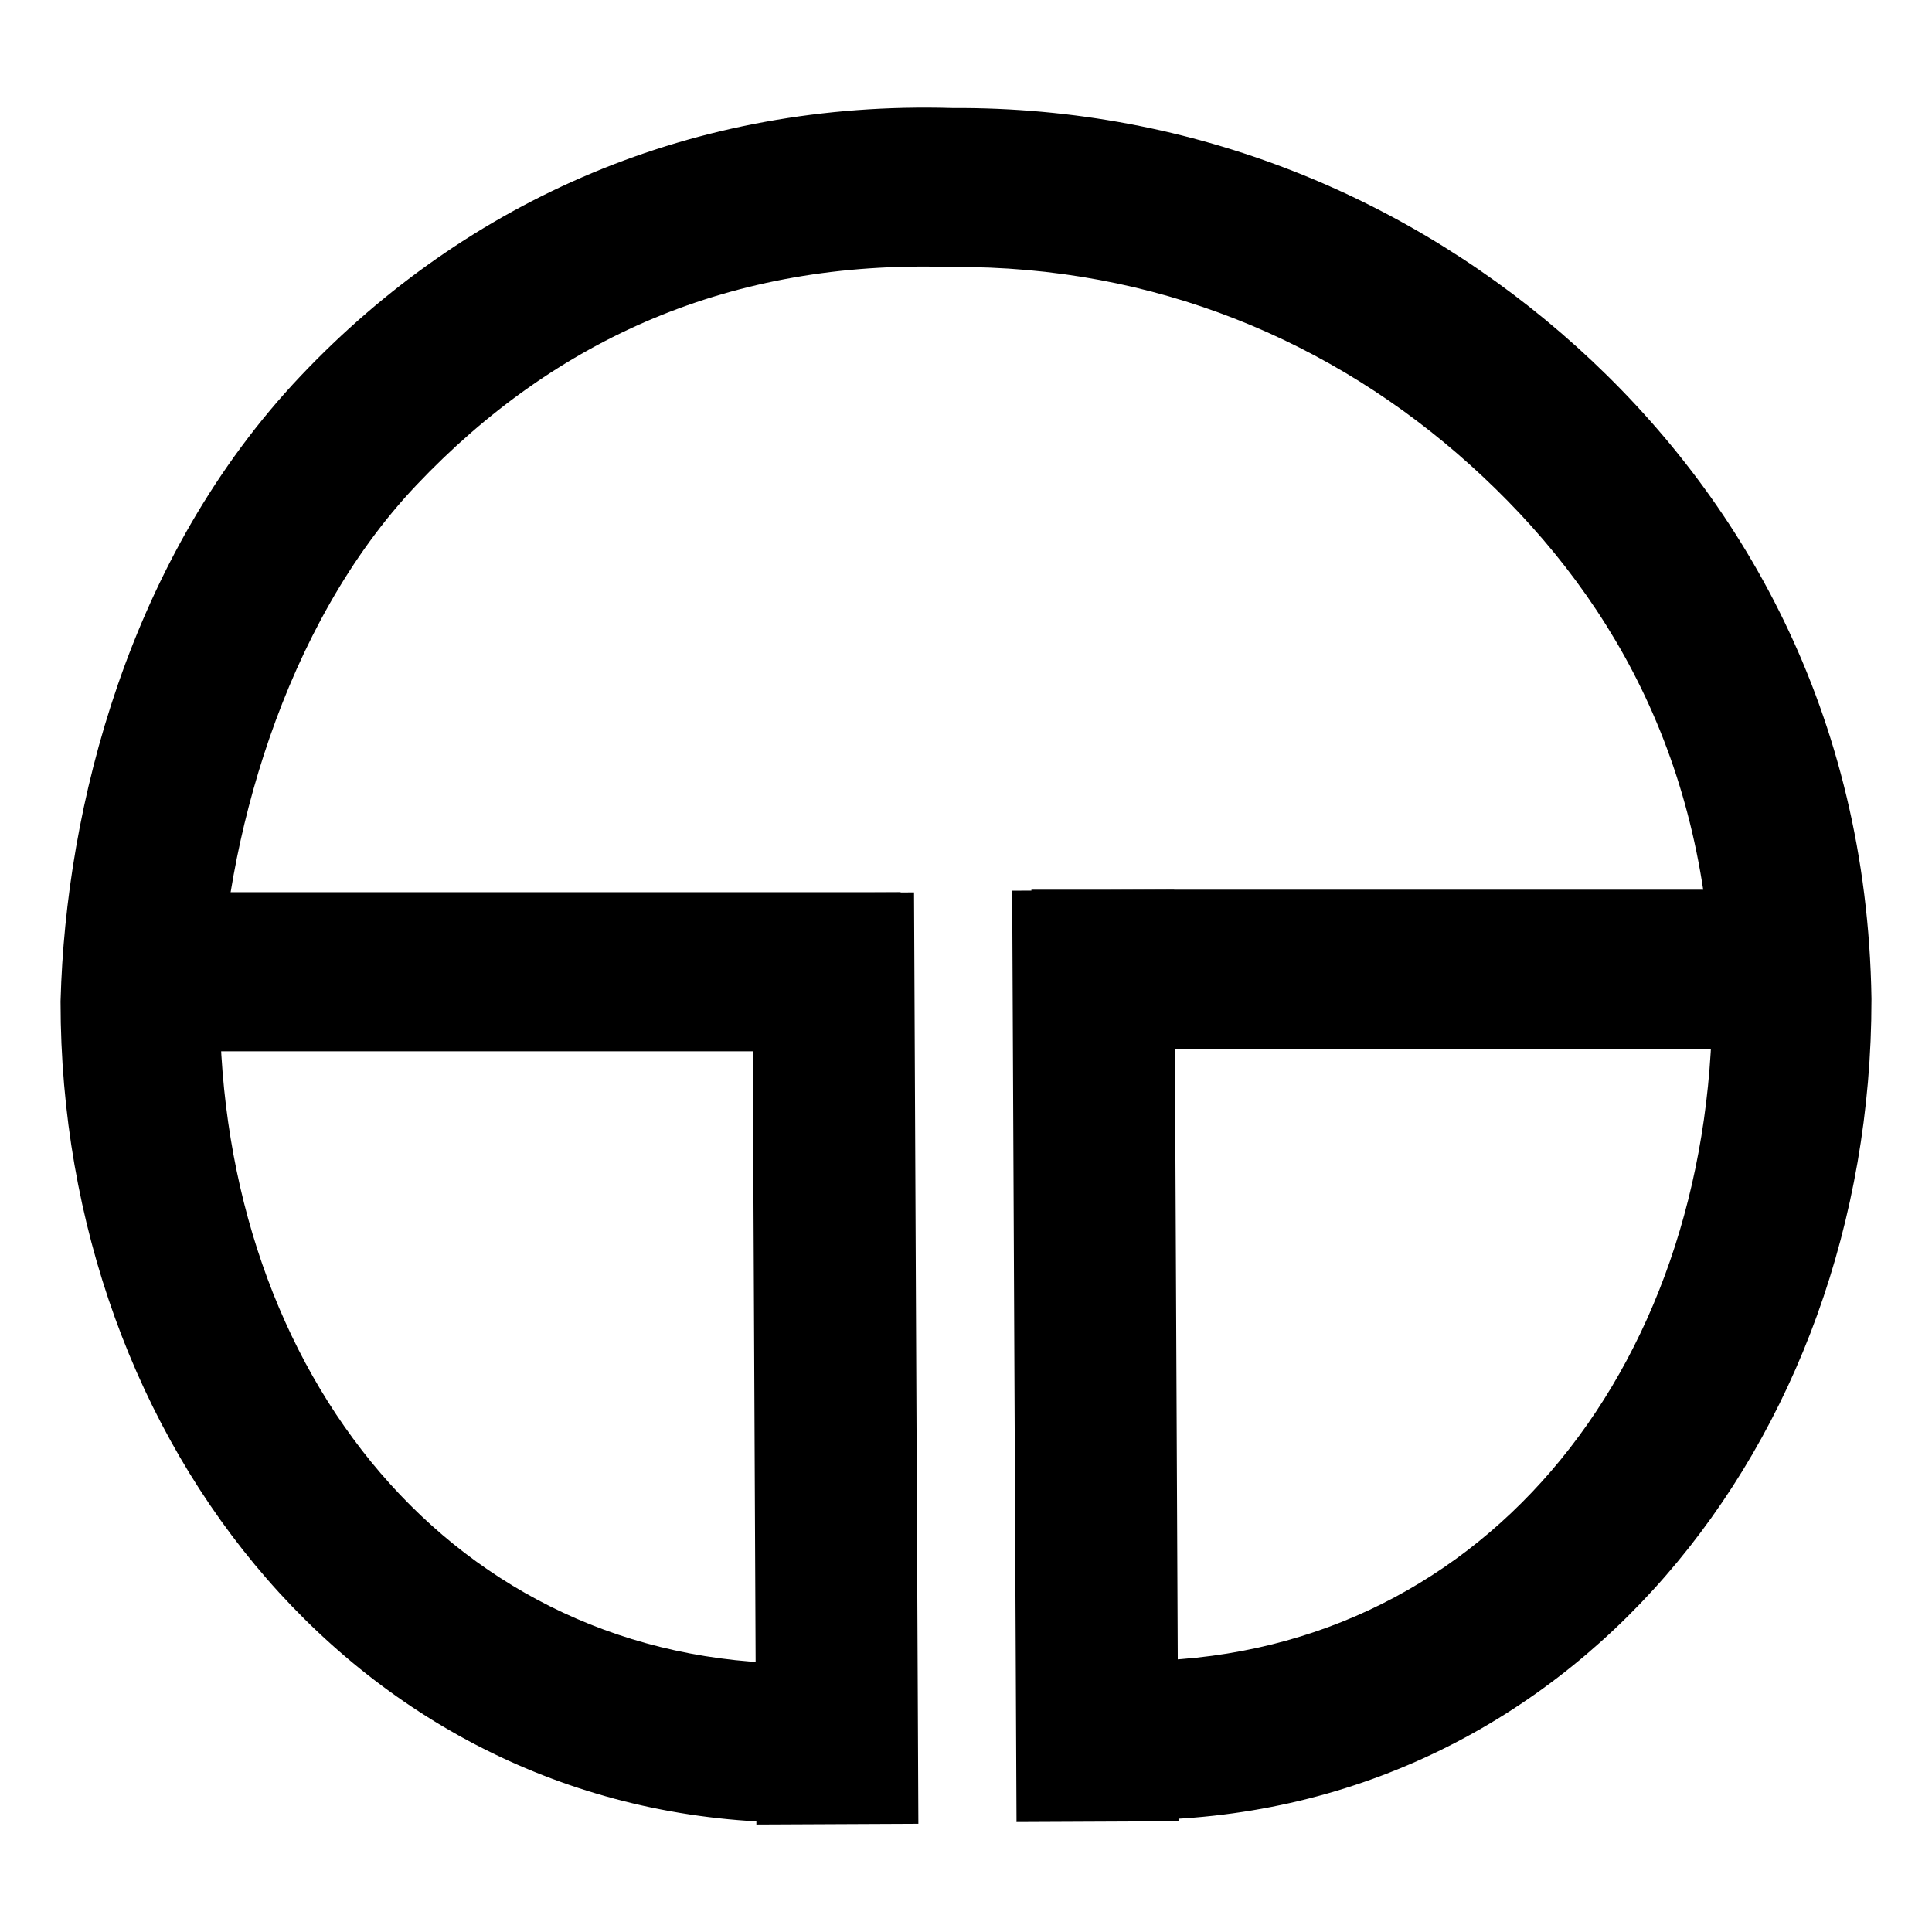
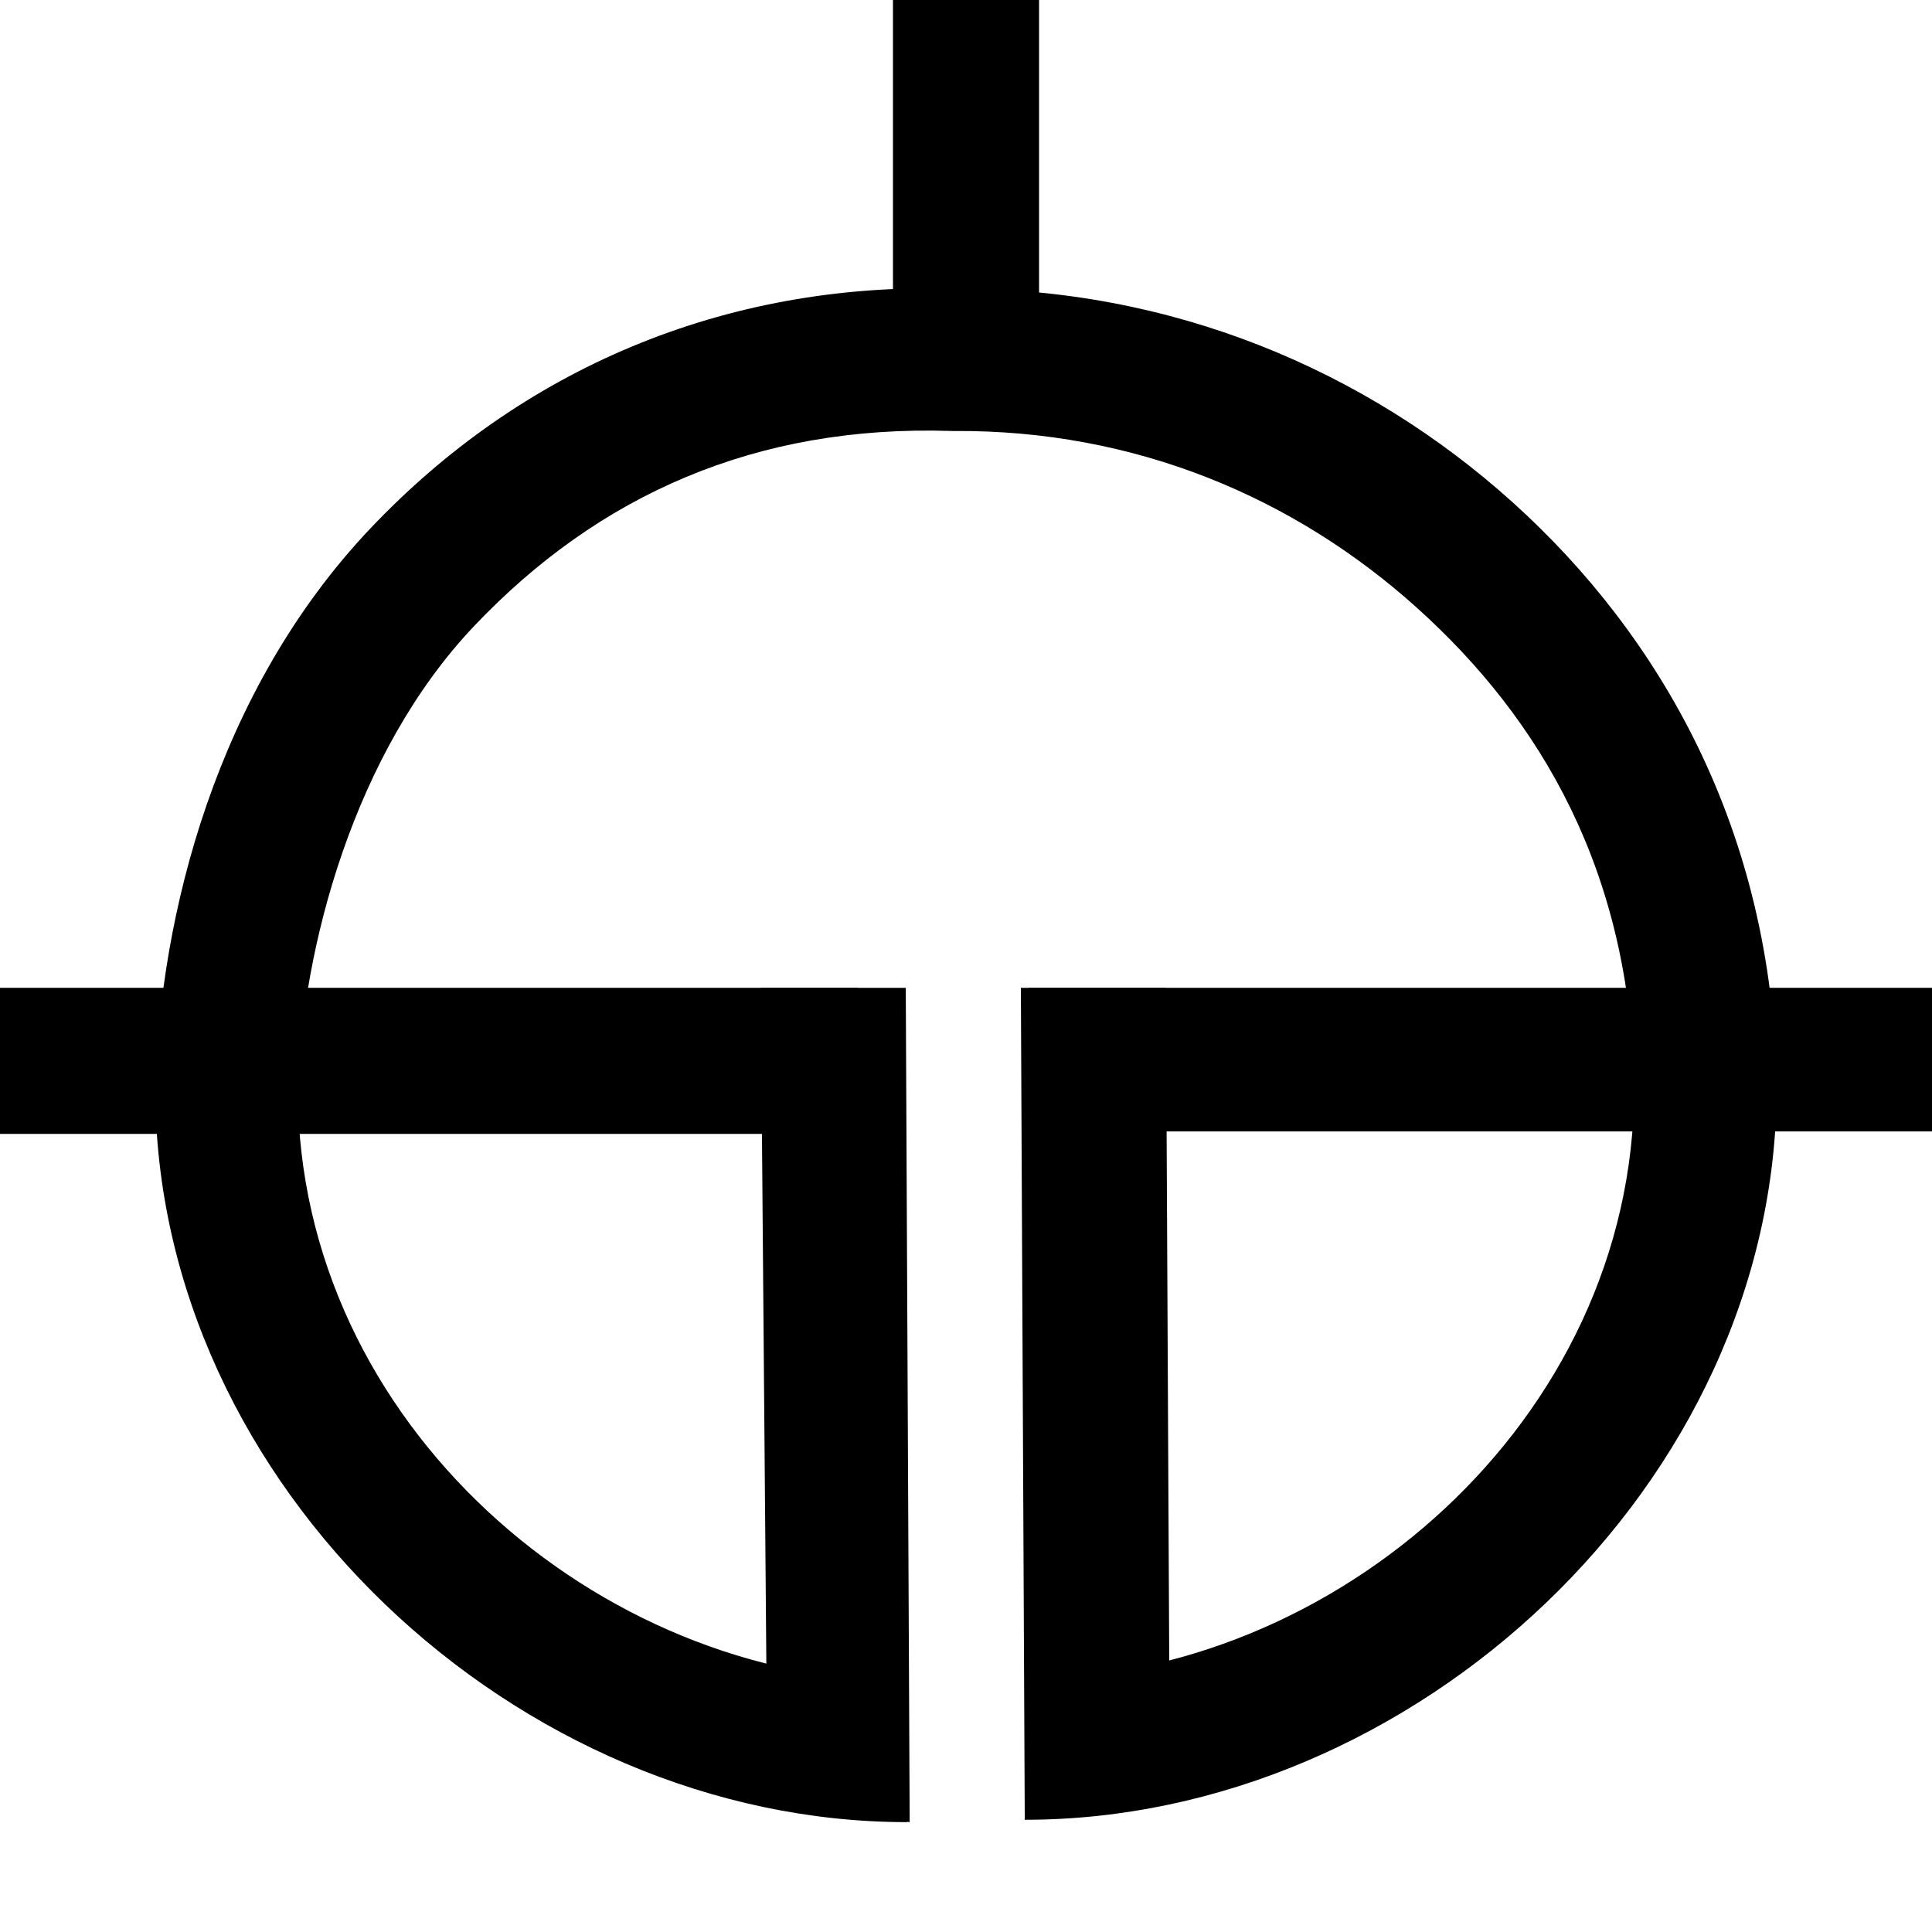
<svg xmlns="http://www.w3.org/2000/svg" viewBox="0 0 85 85" version="1.1" id="svg2">
  <defs id="defs16" />
-   <g id="g4170" transform="translate(-0.890391,1.106892)">
-     <path style="color:#000000;fill:#000000;-inkscape-stroke:none" d="M 42.801,3.646 C 31.417,3.308 21.482,7.669 14.133,15.418 6.532,23.432 3.785,34.473 3.557,42.885 l -0.002,0.047 v 0.047 c 0,19.531 13.378,36.1 32.457,36.1 v -7 c -15.074,0 -25.434,-12.627 -25.453,-29.055 0.199,-6.967 2.765,-16.58 8.654,-22.789 6.14,-6.474 13.876,-9.895 23.432,-9.596 l 0.066,0.002 h 0.068 c 8.91,-0.066 16.745,3.258 22.789,8.705 6.057,5.459 10.486,12.944 10.656,23.557 C 76.21,59.336 65.848,71.969 50.77,71.969 v 7 c 19.079,0 32.457,-16.569 32.457,-36.1 v -0.027 -0.025 C 83.032,30.237 77.477,20.657 70.254,14.146 63.029,7.635 53.469,3.587 42.801,3.646 Z" id="path6" />
-     <path style="color:#000000;fill:#000000;-inkscape-stroke:none" d="m 52.549,38.047 -7.127,0.033 0.191,40.975 7.127,-0.033 z" id="path10" />
-     <path style="color:#000000;fill:#000000;-inkscape-stroke:none" d="m 46.268,38.037 v 7 h 35.859 v -7 z" id="path12" />
-     <path style="color:#000000;fill:#000000;-inkscape-stroke:none" d="m 41.104,38.154 -7.127,0.033 0.191,40.977 7.127,-0.033 z" id="path10-8" />
-     <path style="color:#000000;fill:#000000;-inkscape-stroke:none" d="m 4.654,38.146 v 7 H 40.514 v -7 z" id="path12-1" />
-   </g>
+   <path id="path6" d="M 41.972,12.7 C 31.78,12.397 22.885,16.301 16.304,23.239 9.499,30.415 7.039,40.3 6.835,47.831 l -0.002,0.042 0,0.042 c 0,17.486 15.978,32.251 33.06,32.251 l 0,-6.197 c -13.497,0 -26.772,-11.305 -26.789,-26.014 0.178,-6.238 2.476,-14.844 7.749,-20.404 5.498,-5.796 12.424,-8.859 20.979,-8.591 l 0.059,0.002 0.061,0 c 7.978,-0.059 14.993,2.917 20.404,7.794 5.423,4.887 9.389,11.59 9.541,21.091 -0.013,14.714 -13.291,26.024 -26.791,26.024 l 0,6.191 c 17.082,0 33.06,-14.758 33.06,-32.245 l 0,-0.024 0,-0.023 C 77.993,36.508 73.019,27.93 66.552,22.101 60.083,16.271 51.523,12.646 41.972,12.7 Z" style="color:#000000;fill:#000000" />
+   <path id="path10" d="m 51.295,43.46 -6.381,0 0.171,36.603 6.381,-2 z" style="color:#000000;fill:#000000" />
+   <path id="path12" d="m 45.254,43.46 0,6.318 40.106,0 0,-6.318 z" style="color:#000000;fill:#000000" />
+   <path id="path10-8" d="m 39.85,43.46 -6.381,0 0.299,36.006 6.254,0.7 z" style="color:#000000;fill:#000000" />
+   <path id="path12-1" d="m -0.36,43.46 0,6.427 38.106,0 0,-6.427 z" style="color:#000000;fill:#000000" />
+   <path id="path12-1-7" d="m 45.714,-0.144 -6.427,0 0,18.106 6.427,0 z" style="color:#000000;fill:#000000" />
</svg>
